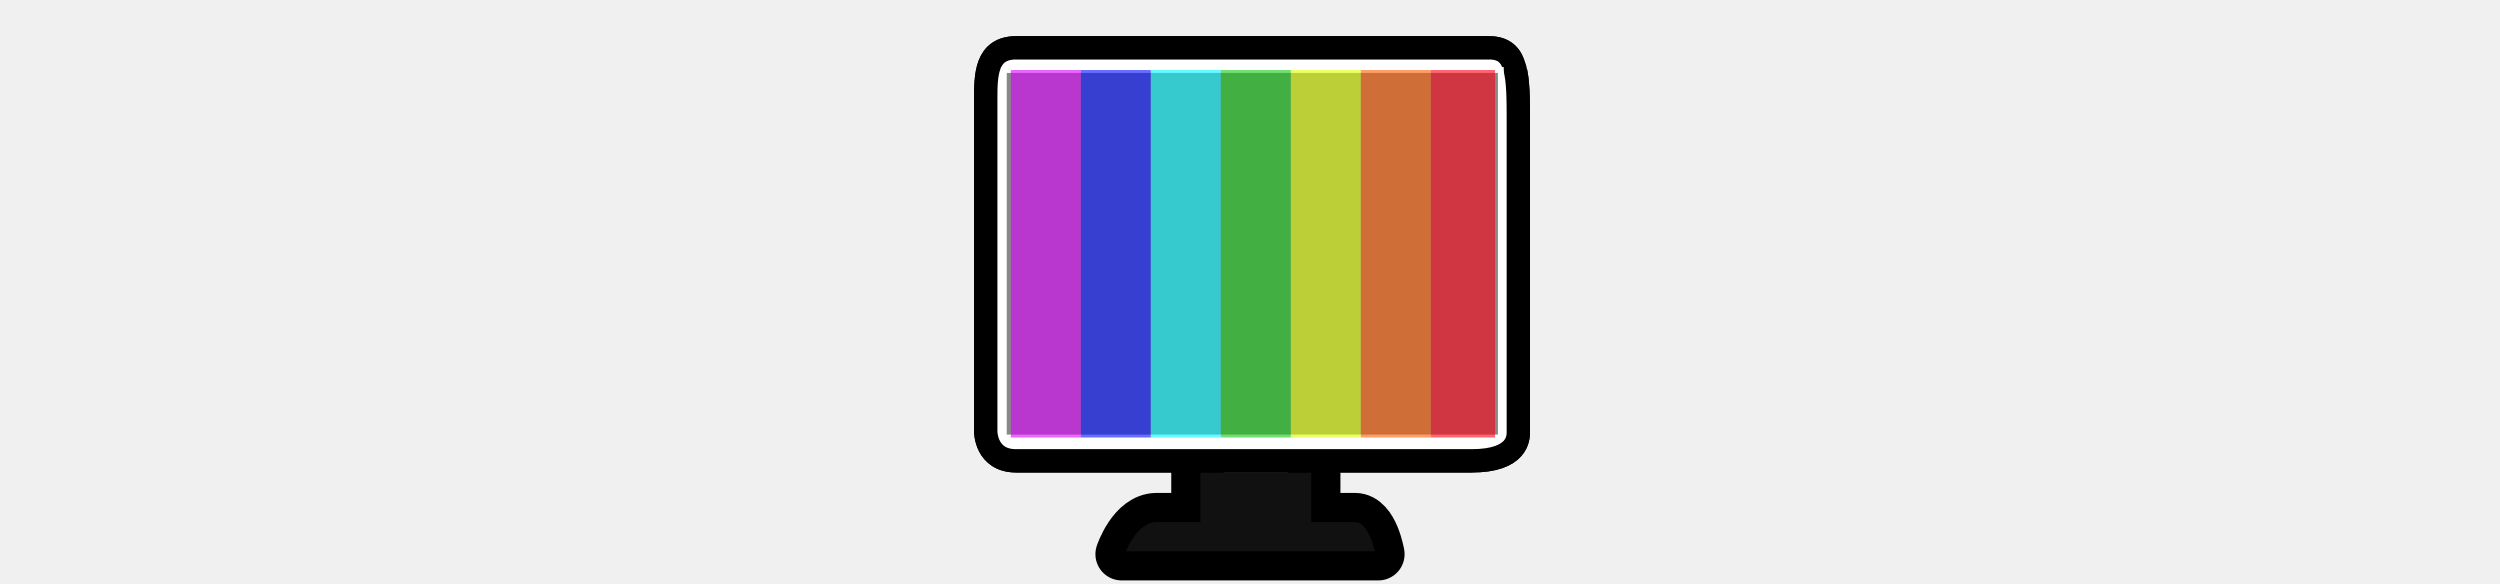
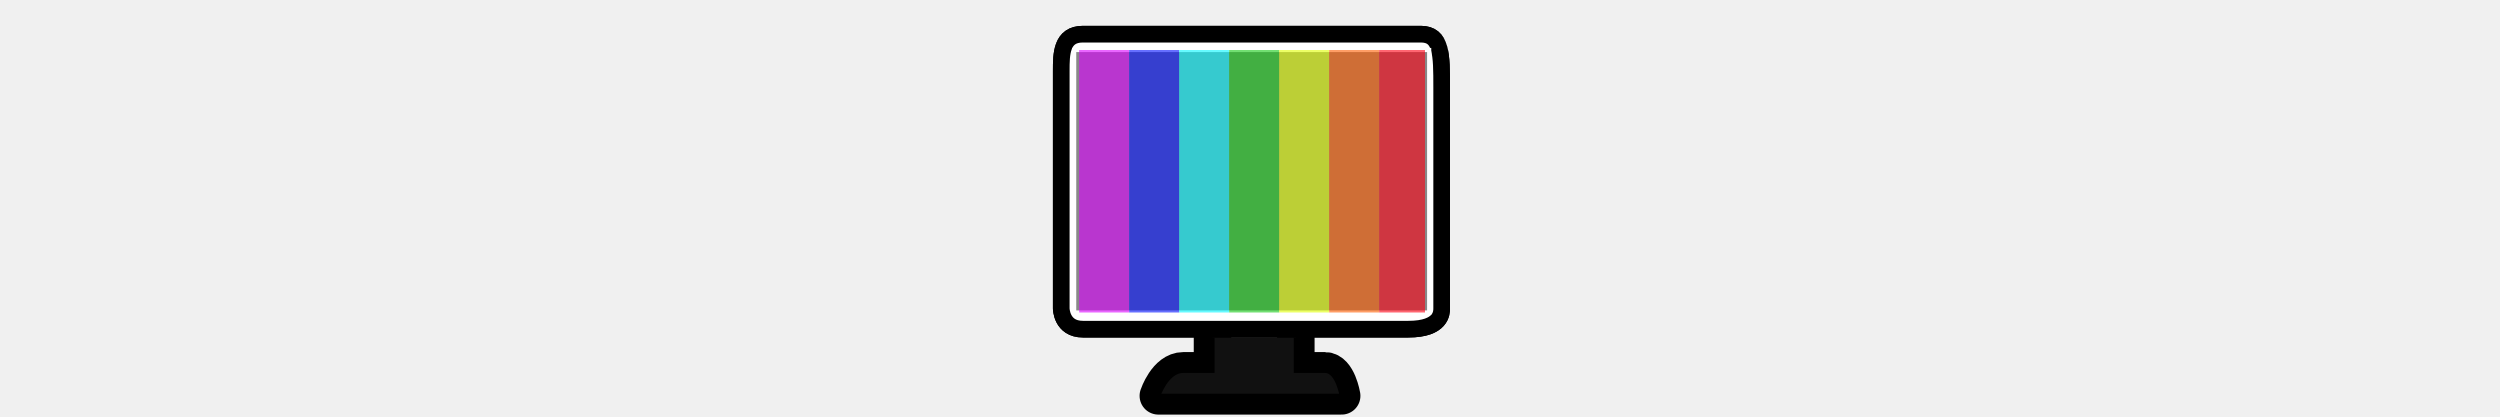
- <svg xmlns="http://www.w3.org/2000/svg" viewBox="0 0 100 100" version="1.1" height="28px" width="120px" fill="#000000">
+ <svg xmlns="http://www.w3.org/2000/svg" viewBox="0 0 100 100" version="1.1" height="20px" width="120px" fill="#000000">
  <g id="SVGRepo_bgCarrier" stroke-width="0" />
  <g id="SVGRepo_tracerCarrier" stroke-linecap="round" stroke-linejoin="round" stroke="#000000" stroke-width="9">
    <path style="fill:#111111;stroke:#000000" d="m 41,81 0,8 c 0,0 -6,0 -7,0 -4,0 -6,6 -6,6 2,0 43,0 44,0 0,0 -1,-6 -4,-6 -2,0 -7,0 -7,0 l 0,-8" />
    <path style="fill:#ffffff;stroke:#000000;stroke-width:4px;stroke-linecap:butt" d="m 4.7,74 c 0,-16 0,-45 0,-57 0,-4 0,-8.8 5.2,-8.8 9.1,0 76.1,0 81.1,0 5,0 5,4.8 5,12.8 0,11 0,46 0,53 0,1 0,5 -8,5 -5,0 -74,0 -78.1,0 -5.2,0 -5.2,-5 -5.2,-5 z">
        </path>
    <path style="fill:#888888;stroke:#ffffff" d="M 7.8,12 93,12 93,75 7.8,75 z" />
    <g style="fill-opacity:0.6">
      <rect style="fill:#DA00FF;" width="12" height="63" x="9" y="12" />
      <rect style="fill:#0010FF;" width="12" height="63" x="21" y="12" />
      <rect style="fill:#00F7FF;" width="12" height="63" x="33" y="12" />
      <rect style="fill:#15CA15;" width="12" height="63" x="45" y="12" />
      <rect style="fill:#E0FF00;" width="12" height="63" x="57" y="12" />
      <rect style="fill:#FF5E00;" width="12" height="63" x="69" y="12" />
      <rect style="fill:#FF0013;" width="11" height="63" x="81" y="12" />
    </g>
  </g>
  <g id="SVGRepo_iconCarrier">
    <path style="fill:#111111;stroke:#000000" d="m 41,81 0,8 c 0,0 -6,0 -7,0 -4,0 -6,6 -6,6 2,0 43,0 44,0 0,0 -1,-6 -4,-6 -2,0 -7,0 -7,0 l 0,-8" />
    <path style="fill:#ffffff;stroke:#000000;stroke-width:4px;stroke-linecap:butt" d="m 4.7,74 c 0,-16 0,-45 0,-57 0,-4 0,-8.8 5.2,-8.8 9.1,0 76.1,0 81.1,0 5,0 5,4.8 5,12.8 0,11 0,46 0,53 0,1 0,5 -8,5 -5,0 -74,0 -78.1,0 -5.2,0 -5.2,-5 -5.2,-5 z">
        </path>
    <path style="fill:#888888;stroke:#ffffff" d="M 7.8,12 93,12 93,75 7.8,75 z" />
    <g style="fill-opacity:0.6">
      <rect style="fill:#DA00FF;" width="12" height="63" x="9" y="12" />
      <rect style="fill:#0010FF;" width="12" height="63" x="21" y="12" />
      <rect style="fill:#00F7FF;" width="12" height="63" x="33" y="12" />
      <rect style="fill:#15CA15;" width="12" height="63" x="45" y="12" />
      <rect style="fill:#E0FF00;" width="12" height="63" x="57" y="12" />
      <rect style="fill:#FF5E00;" width="12" height="63" x="69" y="12" />
      <rect style="fill:#FF0013;" width="11" height="63" x="81" y="12" />
    </g>
  </g>
</svg>
